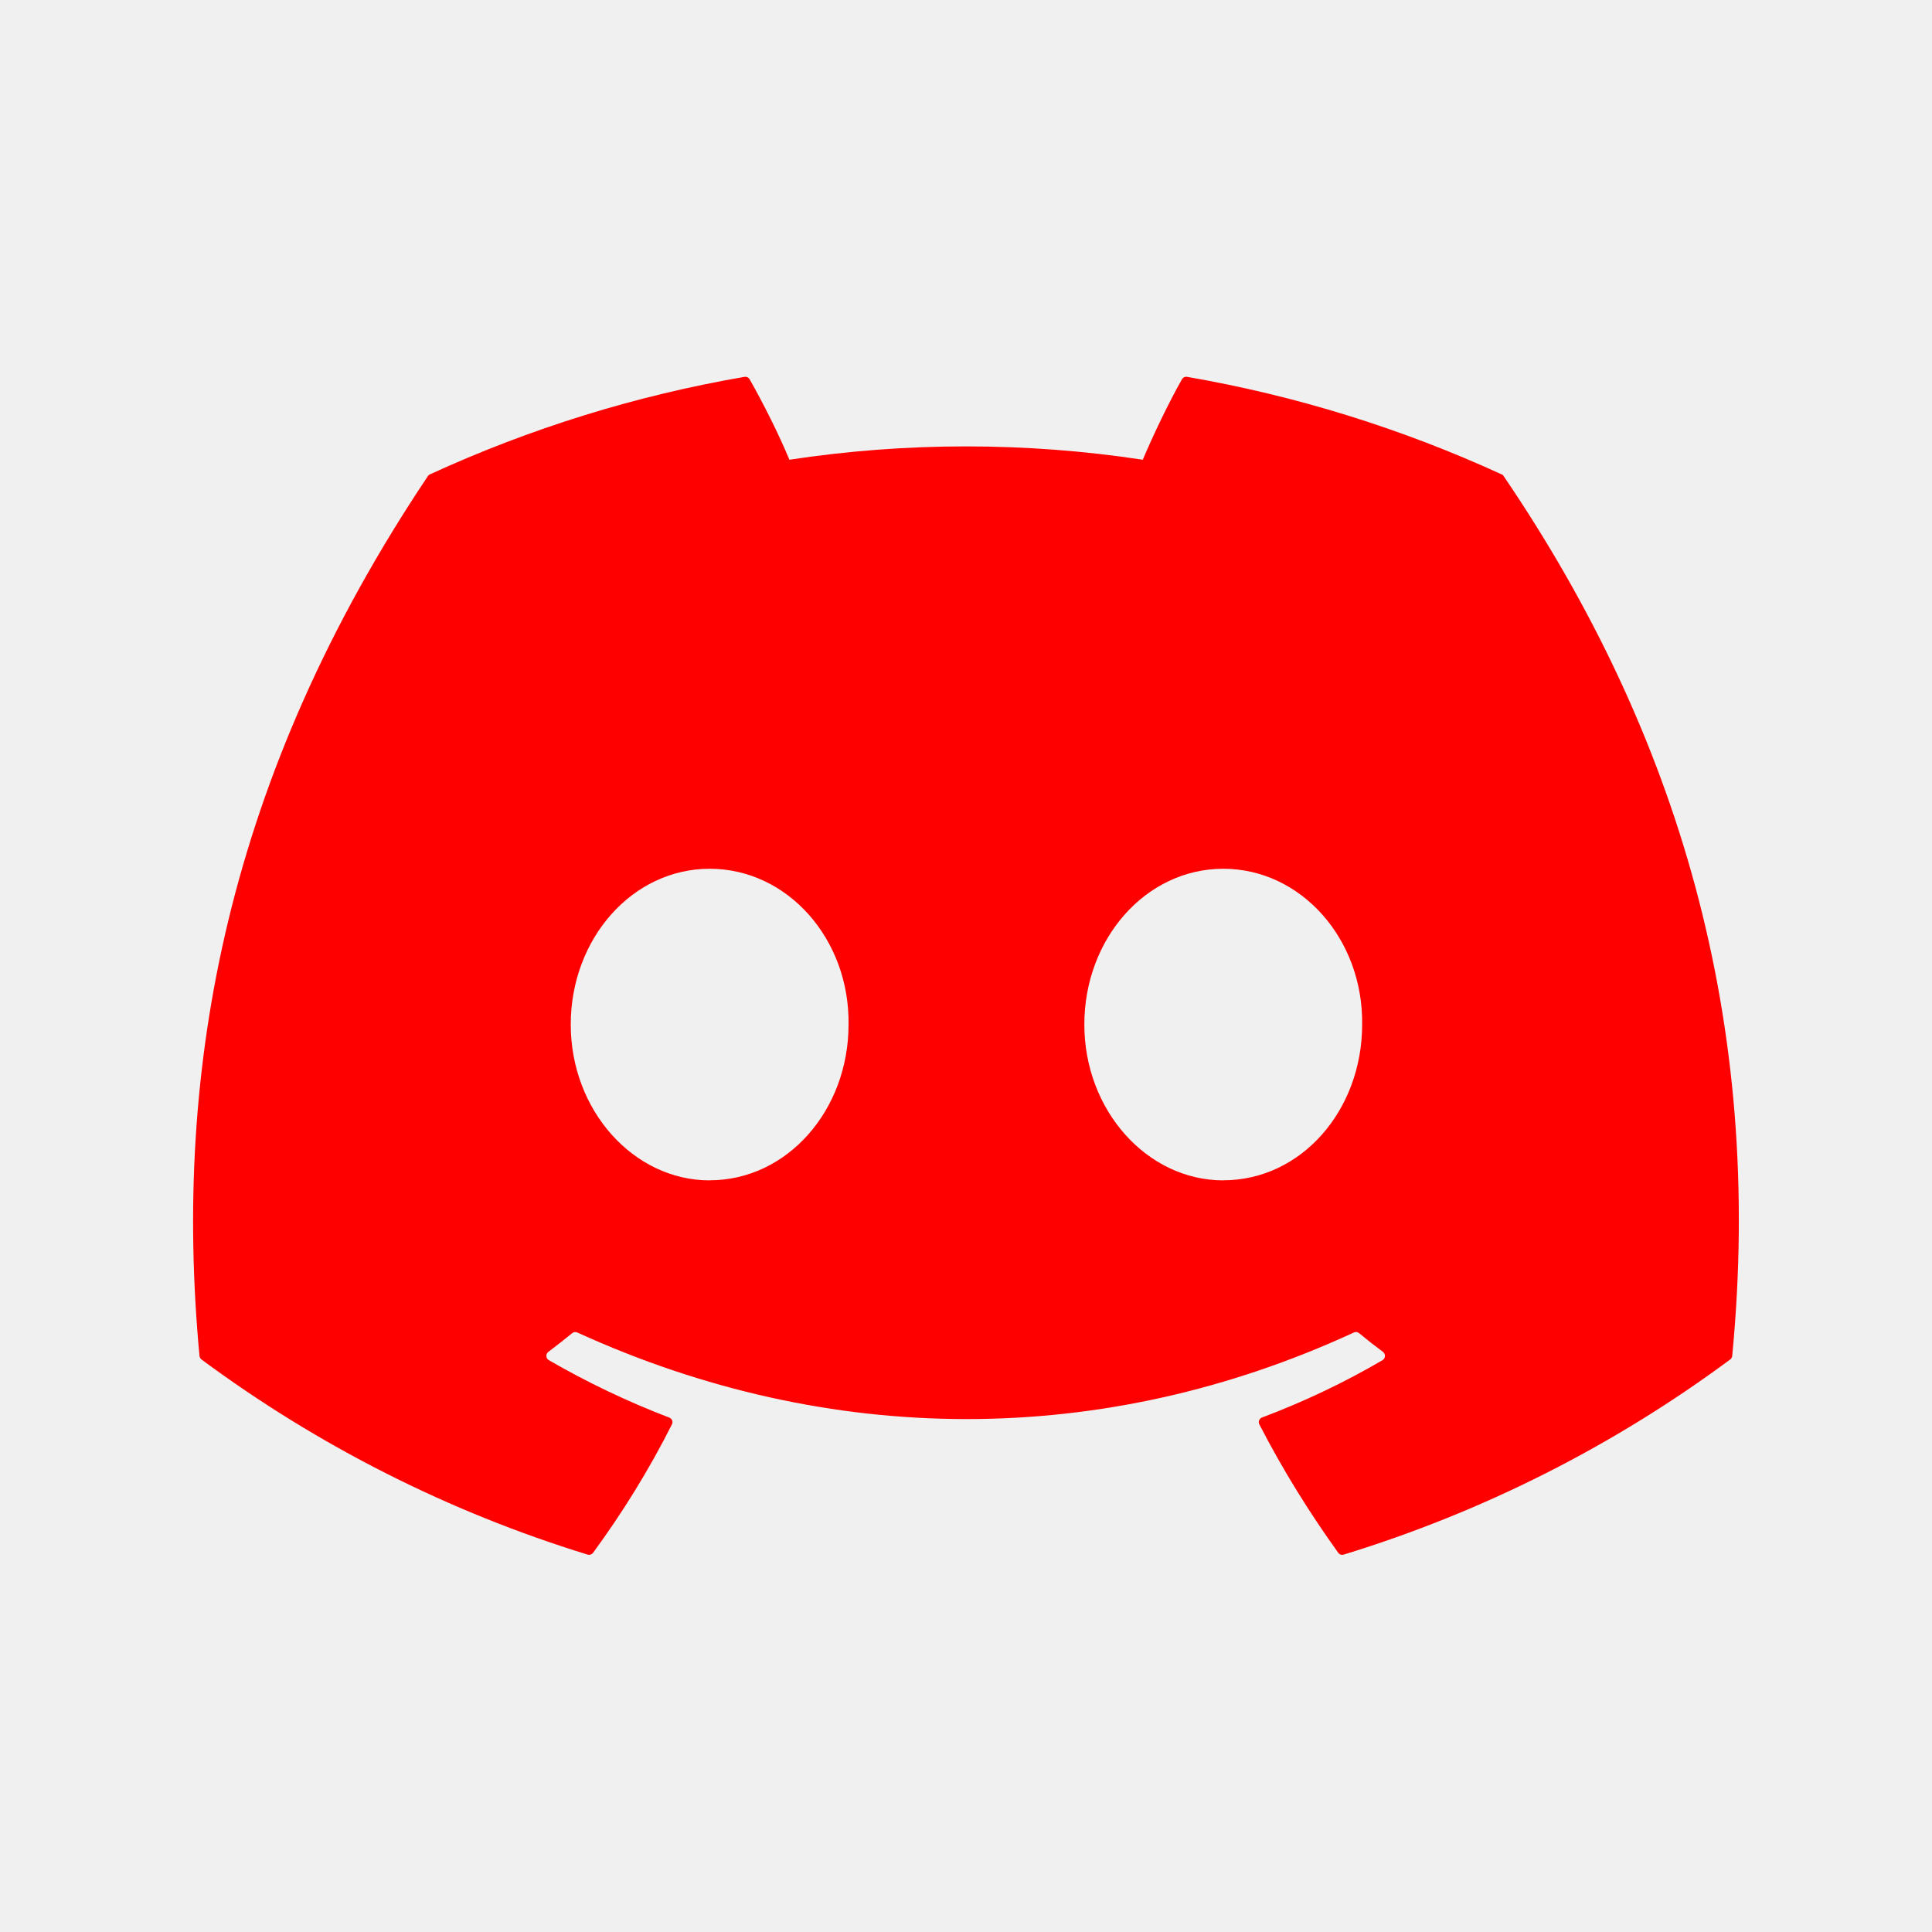
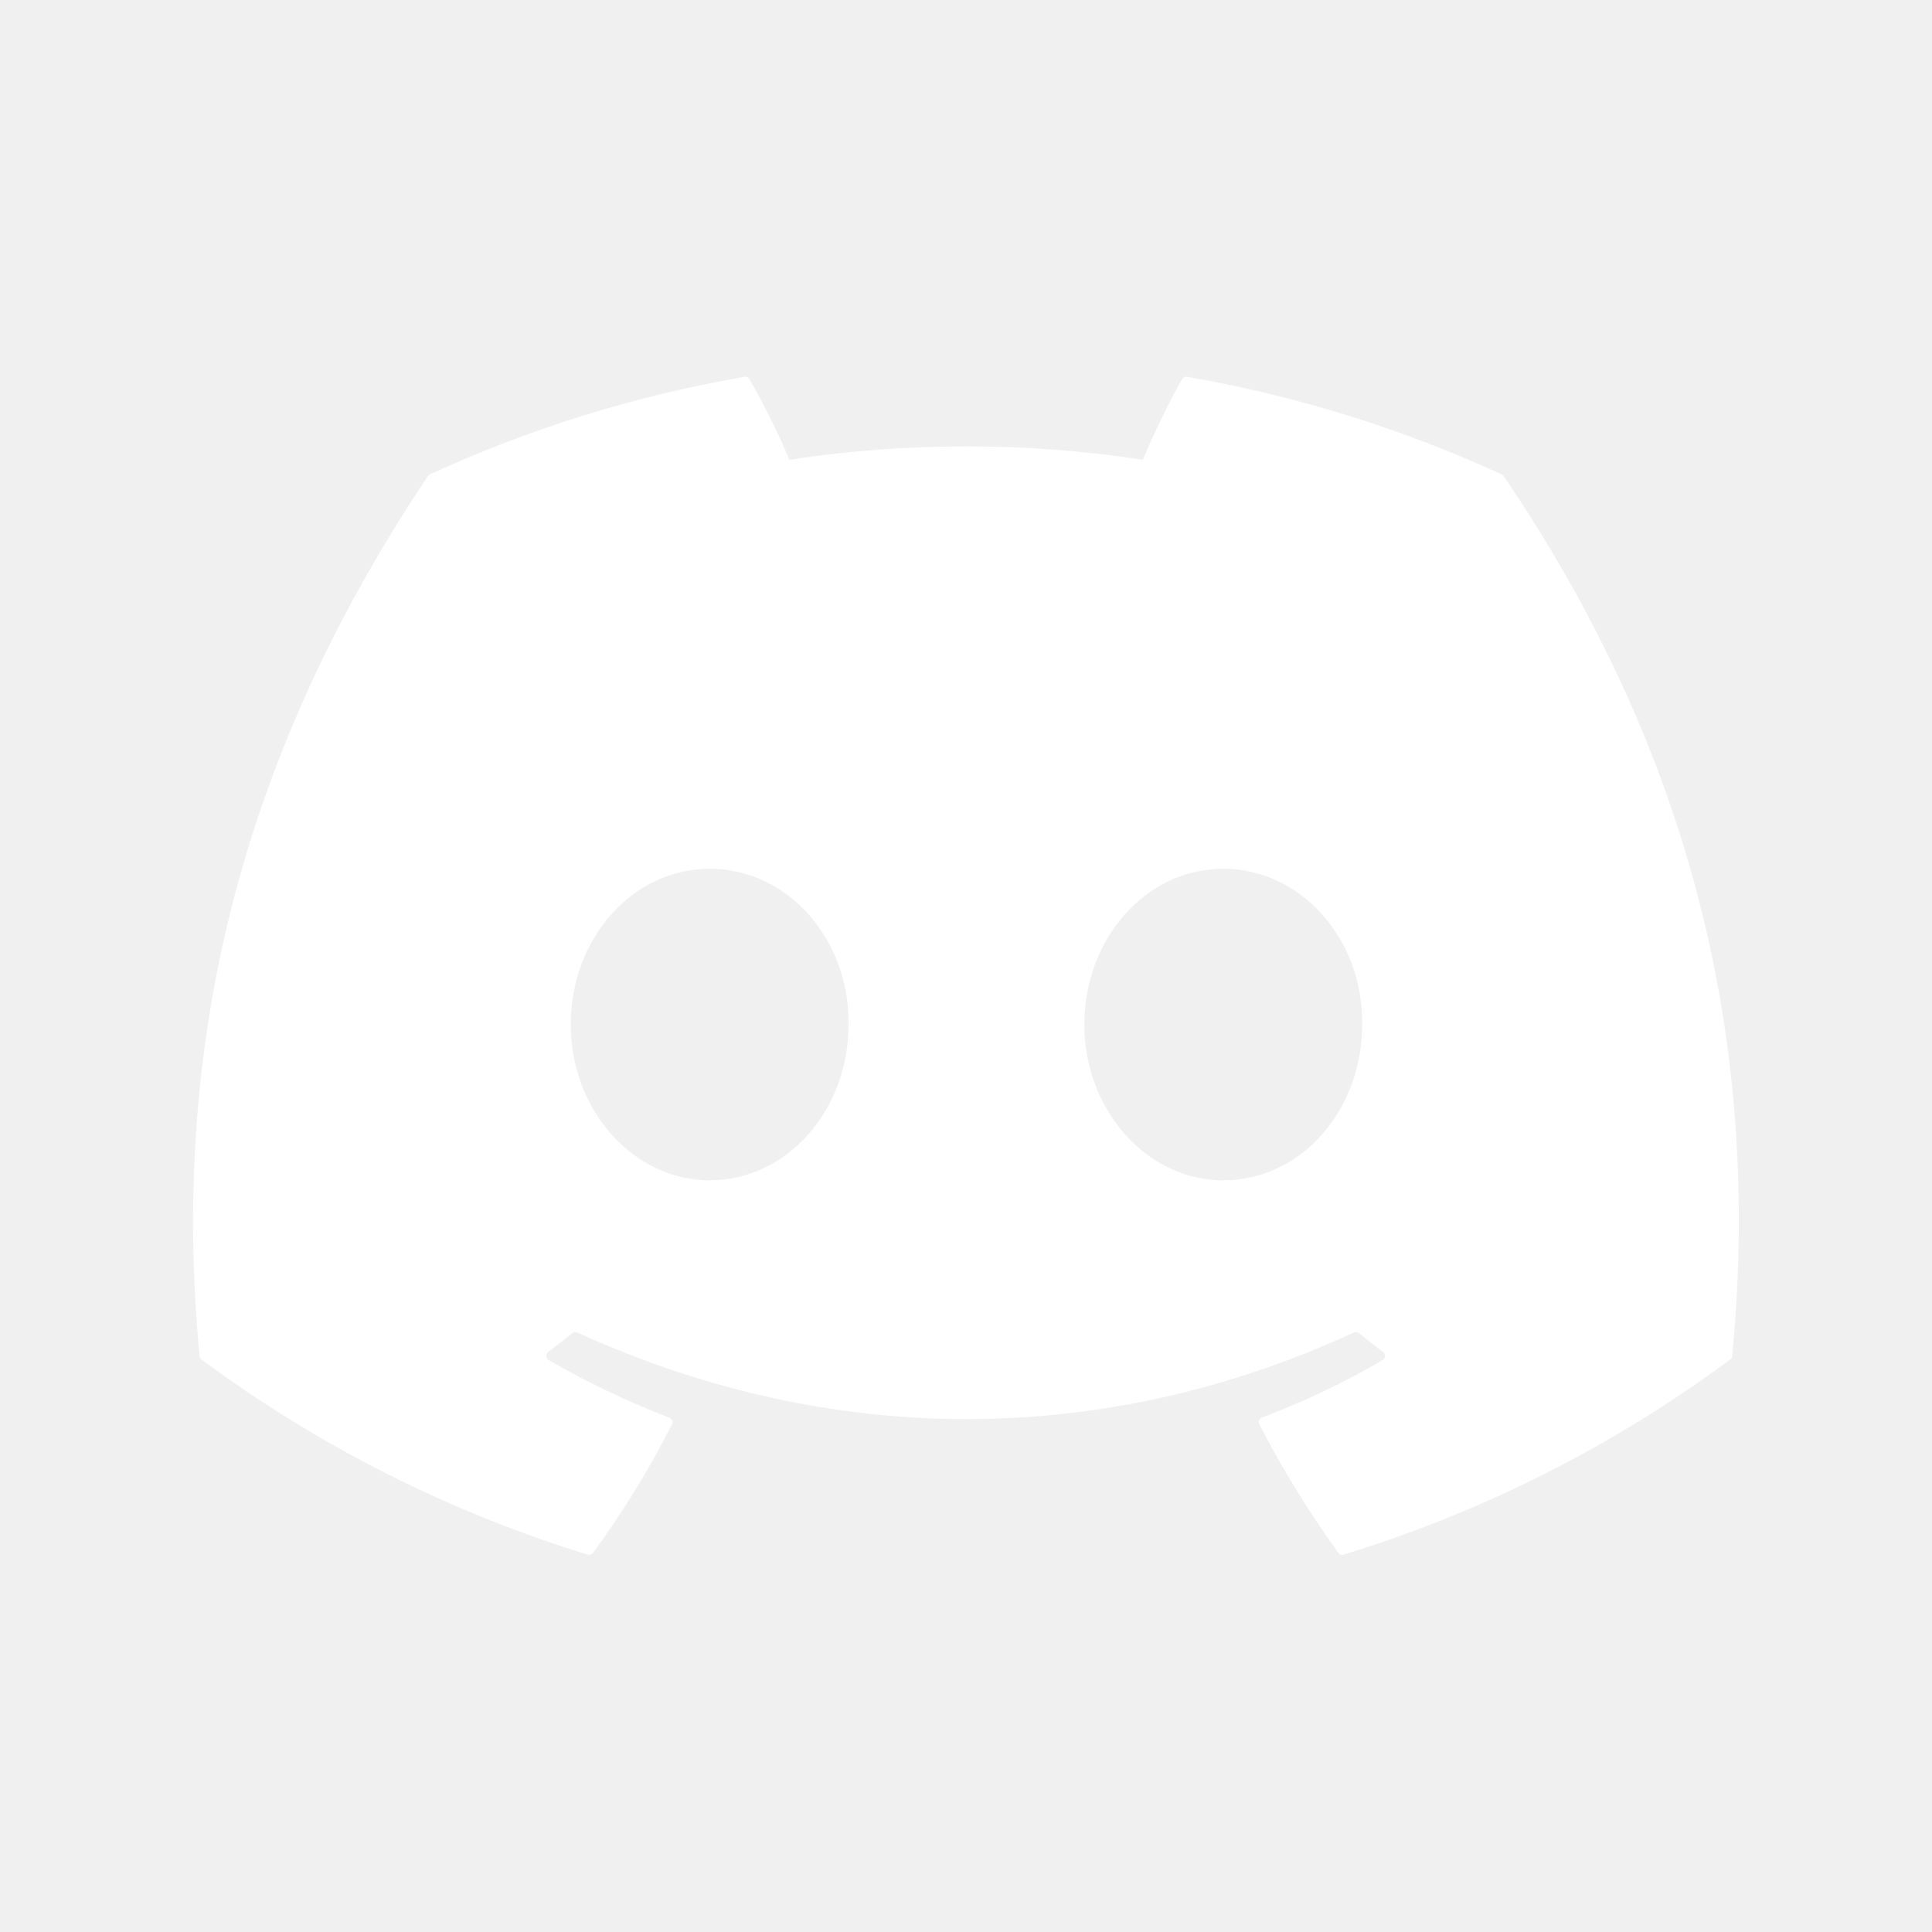
- <svg xmlns="http://www.w3.org/2000/svg" width="100" height="100" viewBox="0 0 24 24" fill="red">
+ <svg xmlns="http://www.w3.org/2000/svg" width="100" height="100" viewBox="0 0 24 24" fill="white">
  <path d="M18.654 5.893a15.832 15.832 0 0 0-3.909-1.212.06.06 0 0 0-.062.03c-.17.3-.356.691-.487 1a14.617 14.617 0 0 0-4.39 0c-.13-.315-.324-.7-.494-1a.062.062 0 0 0-.062-.03 15.79 15.79 0 0 0-3.91 1.212.056.056 0 0 0-.025.022c-2.49 3.719-3.171 7.346-2.837 10.928a.066.066 0 0 0 .025.045A15.922 15.922 0 0 0 7.3 19.312a.062.062 0 0 0 .067-.022c.37-.505.698-1.036.98-1.596a.06.06 0 0 0-.033-.084 10.49 10.49 0 0 1-1.497-.714.062.062 0 0 1-.006-.102c.1-.076.201-.154.297-.233a.06.06 0 0 1 .062-.009c3.142 1.435 6.544 1.435 9.65 0a.06.06 0 0 1 .062.008c.096.08.197.159.298.234a.062.062 0 0 1-.005.102c-.478.28-.976.516-1.498.713a.061.061 0 0 0-.033.085c.288.559.617 1.09.98 1.595a.06.06 0 0 0 .067.023 15.869 15.869 0 0 0 4.802-2.424.062.062 0 0 0 .025-.044c.4-4.141-.67-7.739-2.838-10.928a.049.049 0 0 0-.025-.023Zm-9.838 8.77c-.946 0-1.726-.87-1.726-1.936 0-1.067.765-1.935 1.726-1.935.969 0 1.74.876 1.725 1.935 0 1.067-.764 1.935-1.725 1.935Zm6.38 0c-.946 0-1.726-.87-1.726-1.936 0-1.067.765-1.935 1.726-1.935.968 0 1.74.876 1.725 1.935 0 1.067-.757 1.935-1.725 1.935Z" />
</svg>
